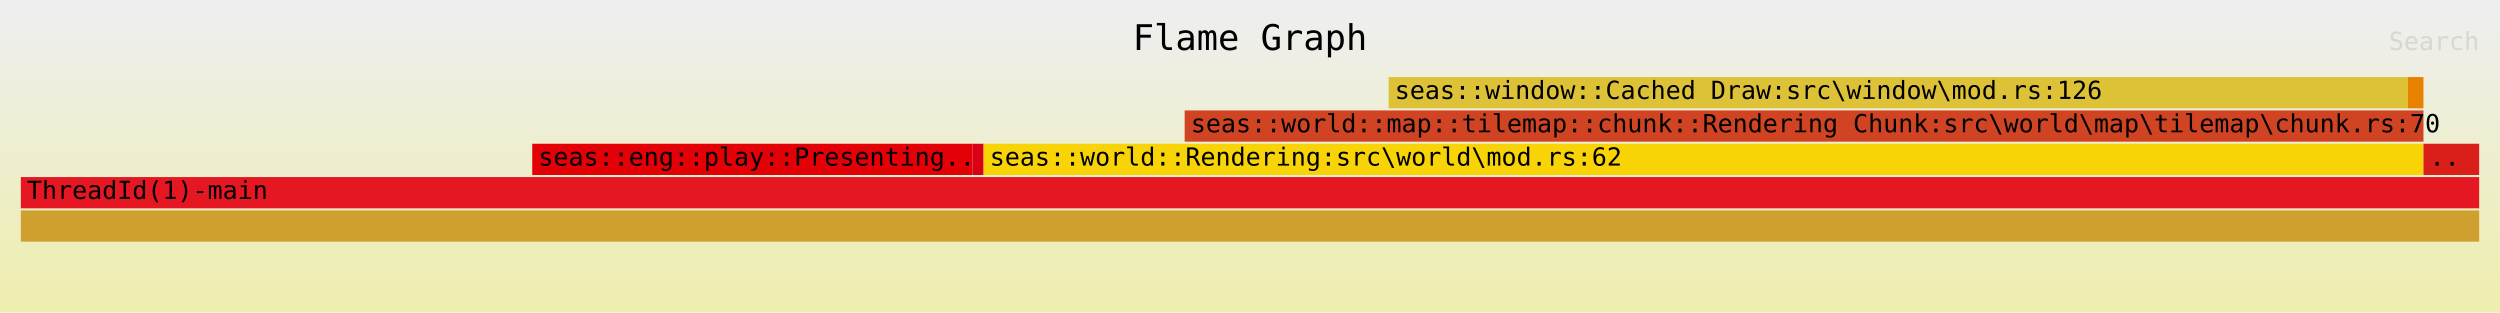
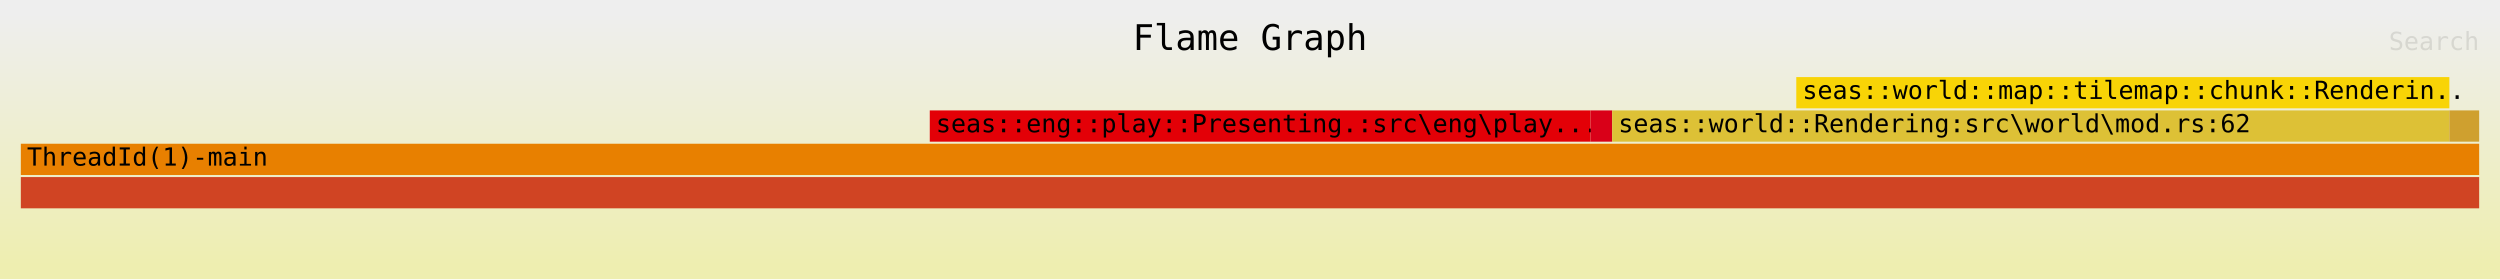
- <svg xmlns="http://www.w3.org/2000/svg" xmlns:ns1="http://github.com/jonhoo/inferno" version="1.1" width="1200" height="150" viewBox="0 0 1200 150">
+ <svg xmlns="http://www.w3.org/2000/svg" xmlns:ns1="http://github.com/jonhoo/inferno" version="1.1" width="1200" height="134" viewBox="0 0 1200 134">
  <defs>
    <linearGradient id="background" y1="0" y2="1" x1="0" x2="0">
      <stop stop-color="#eeeeee" offset="5%" />
      <stop stop-color="#eeeeb0" offset="95%" />
    </linearGradient>
  </defs>
  <style type="text/css">
text { font-family:monospace; font-size:12px }
#title { text-anchor:middle; font-size:17px; }
#matched { text-anchor:end; }
#search { text-anchor:end; opacity:0.1; cursor:pointer; }
#search:hover, #search.show { opacity:1; }
#subtitle { text-anchor:middle; font-color:rgb(160,160,160); }
#unzoom { cursor:pointer; }
#frames &gt; *:hover { stroke:black; stroke-width:0.5; cursor:pointer; }
.hide { display:none; }
.parent { opacity:0.5; }
</style>
-   <rect x="0" y="0" width="100%" height="150" fill="url(#background)" />
+   <rect x="0" y="0" width="100%" height="134" fill="url(#background)" />
  <text id="title" fill="rgb(0,0,0)" x="50%" y="24.00">Flame Graph</text>
-   <text id="details" fill="rgb(0,0,0)" x="10" y="133.00"> </text>
+   <text id="details" fill="rgb(0,0,0)" x="10" y="117.00"> </text>
  <text id="unzoom" class="hide" fill="rgb(0,0,0)" x="10" y="24.00">Reset Zoom</text>
  <text id="search" fill="rgb(0,0,0)" x="1190" y="24.00">Search</text>
-   <text id="matched" fill="rgb(0,0,0)" x="1190" y="133.00"> </text>
-   <svg id="frames" x="10" width="1180" total_samples="79567274400">
+   <text id="matched" fill="rgb(0,0,0)" x="1190" y="117.00"> </text>
+   <svg id="frames" x="10" width="1180" total_samples="117907008500">
    <g>
-       <rect x="20.803%" y="69" width="17.913%" height="15" fill="rgb(227,0,7)" ns1:x="16552216300" ns1:w="14252960800" />
-       <text x="21.053%" y="79.50"> seas::eng::play::Presenting..</text>
+       <rect x="36.974%" y="53" width="26.88%" height="15" fill="rgb(227,0,7)" ns1:x="43595183600" ns1:w="31693820400" />
+       <text x="37.224%" y="63.50"> seas::eng::play::Presenting.:src\eng\play...</text>
    </g>
    <g>
-       <rect x="38.716%" y="69" width="0.448%" height="15" fill="rgb(217,0,24)" ns1:x="30805177100" ns1:w="356463100" />
-       <text x="38.966%" y="79.50" />
+       <rect x="63.855%" y="53" width="0.878%" height="15" fill="rgb(217,0,24)" ns1:x="75289004000" ns1:w="1035326000" />
+       <text x="64.105%" y="63.50" />
    </g>
    <g>
-       <rect x="55.639%" y="37" width="41.464%" height="15" fill="rgb(221,193,54)" ns1:x="44270862600" ns1:w="32991755600" />
-       <text x="55.889%" y="47.50"> seas::window::Cached Draw:src\window\mod.rs:126</text>
+       <rect x="64.733%" y="53" width="34.055%" height="15" fill="rgb(221,193,54)" ns1:x="76324330000" ns1:w="40153384300" />
+       <text x="64.983%" y="63.50"> seas::world::Rendering:src\world\mod.rs:62</text>
    </g>
    <g>
-       <rect x="39.164%" y="69" width="58.57%" height="15" fill="rgb(248,212,6)" ns1:x="31161640200" ns1:w="46602626500" />
-       <text x="39.414%" y="79.50"> seas::world::Rendering:src\world\mod.rs:62</text>
+       <rect x="72.222%" y="37" width="26.566%" height="15" fill="rgb(248,212,6)" ns1:x="85154458100" ns1:w="31323256200" />
+       <text x="72.472%" y="47.50"> seas::world::map::tilemap::chunk::Renderin..</text>
    </g>
    <g>
-       <rect x="47.343%" y="53" width="50.391%" height="15" fill="rgb(208,68,35)" ns1:x="37669614700" ns1:w="40094652000" />
-       <text x="47.593%" y="63.50"> seas::world::map::tilemap::chunk::Rendering Chunk:src\world\map\tilemap\chunk.rs:70</text>
+       <rect x="0%" y="85" width="100%" height="15" fill="rgb(208,68,35)" ns1:x="0" ns1:w="117907008500" />
+       <text x="0.25%" y="95.50" />
    </g>
    <g>
-       <rect x="97.103%" y="37" width="0.63%" height="15" fill="rgb(232,128,0)" ns1:x="77262618200" ns1:w="501648500" />
-       <text x="97.353%" y="47.50" />
+       <rect x="0%" y="69" width="100%" height="15" fill="rgb(232,128,0)" ns1:x="0" ns1:w="117907008500" />
+       <text x="0.25%" y="79.50">ThreadId(1)-main</text>
    </g>
    <g>
-       <rect x="0%" y="101" width="100%" height="15" fill="rgb(207,160,47)" ns1:x="0" ns1:w="79567274400" />
-       <text x="0.25%" y="111.50" />
-     </g>
-     <g>
-       <rect x="0%" y="85" width="100%" height="15" fill="rgb(228,23,34)" ns1:x="0" ns1:w="79567274400" />
-       <text x="0.25%" y="95.50">ThreadId(1)-main</text>
-     </g>
-     <g>
-       <rect x="97.734%" y="69" width="2.266%" height="15" fill="rgb(218,30,26)" ns1:x="77764266700" ns1:w="1803007700" />
-       <text x="97.984%" y="79.50"> ..</text>
+       <rect x="98.788%" y="53" width="1.212%" height="15" fill="rgb(207,160,47)" ns1:x="116477714300" ns1:w="1429294200" />
+       <text x="99.038%" y="63.50" />
    </g>
  </svg>
</svg>
